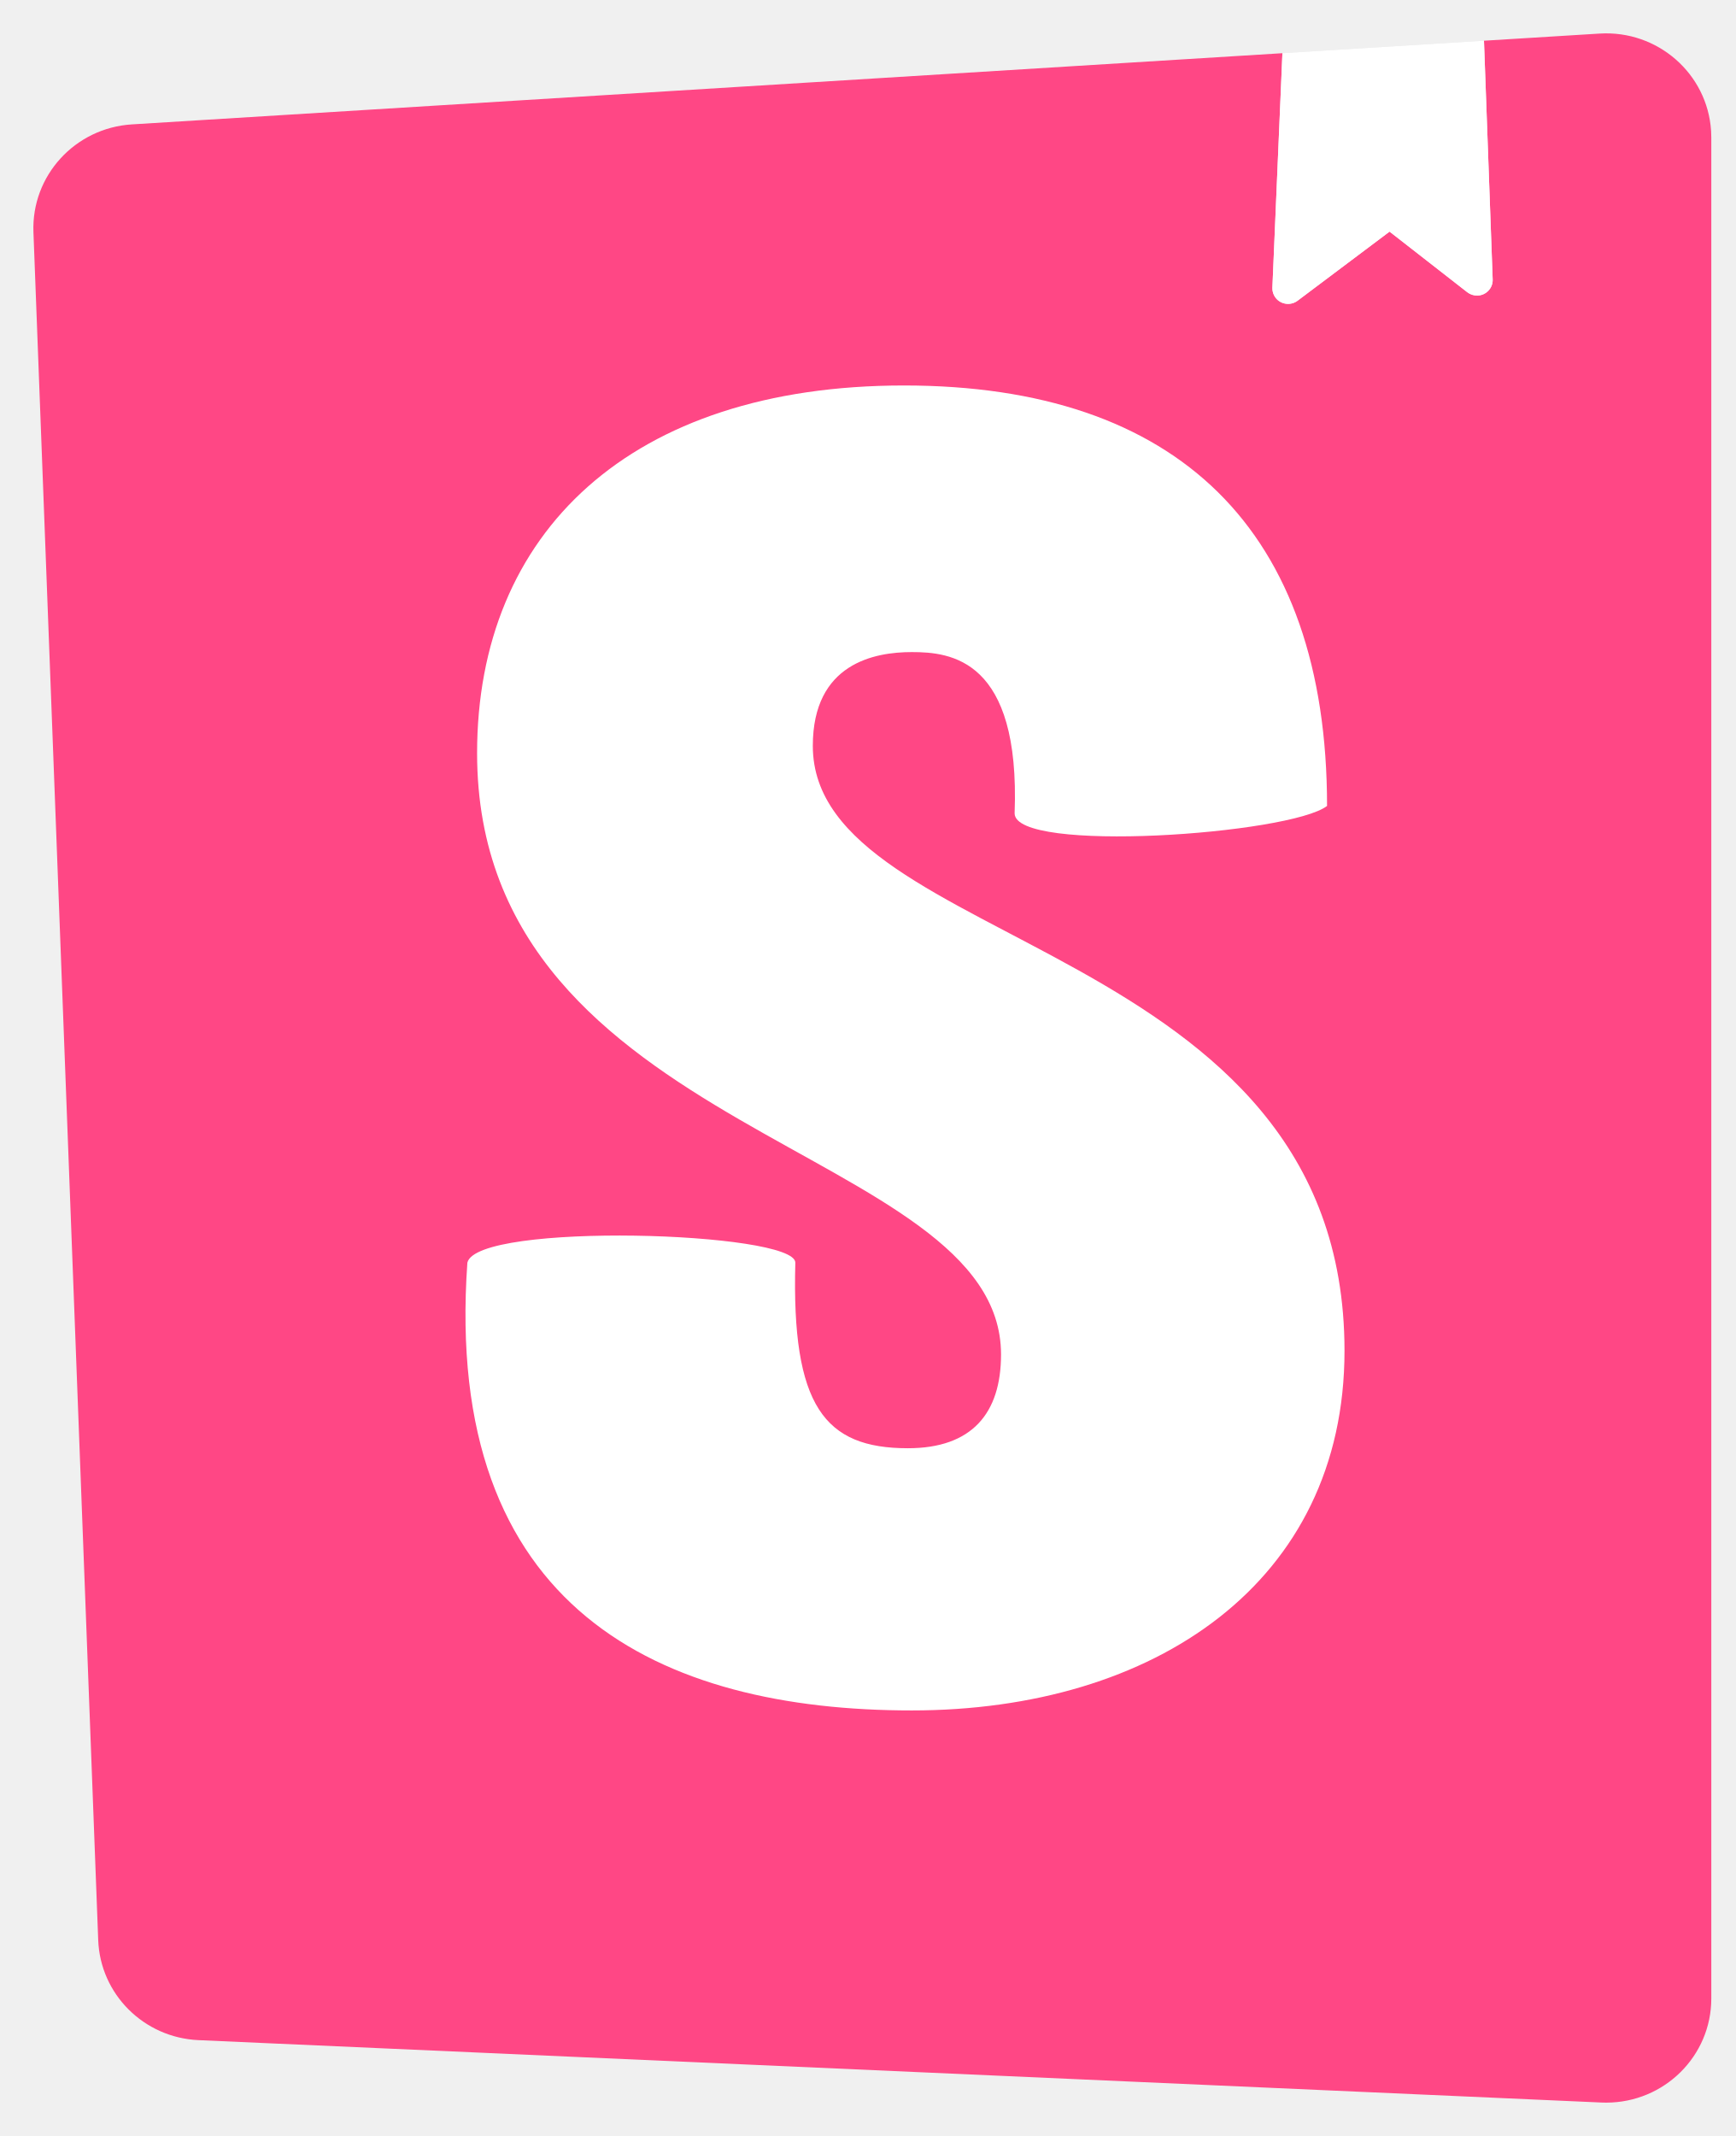
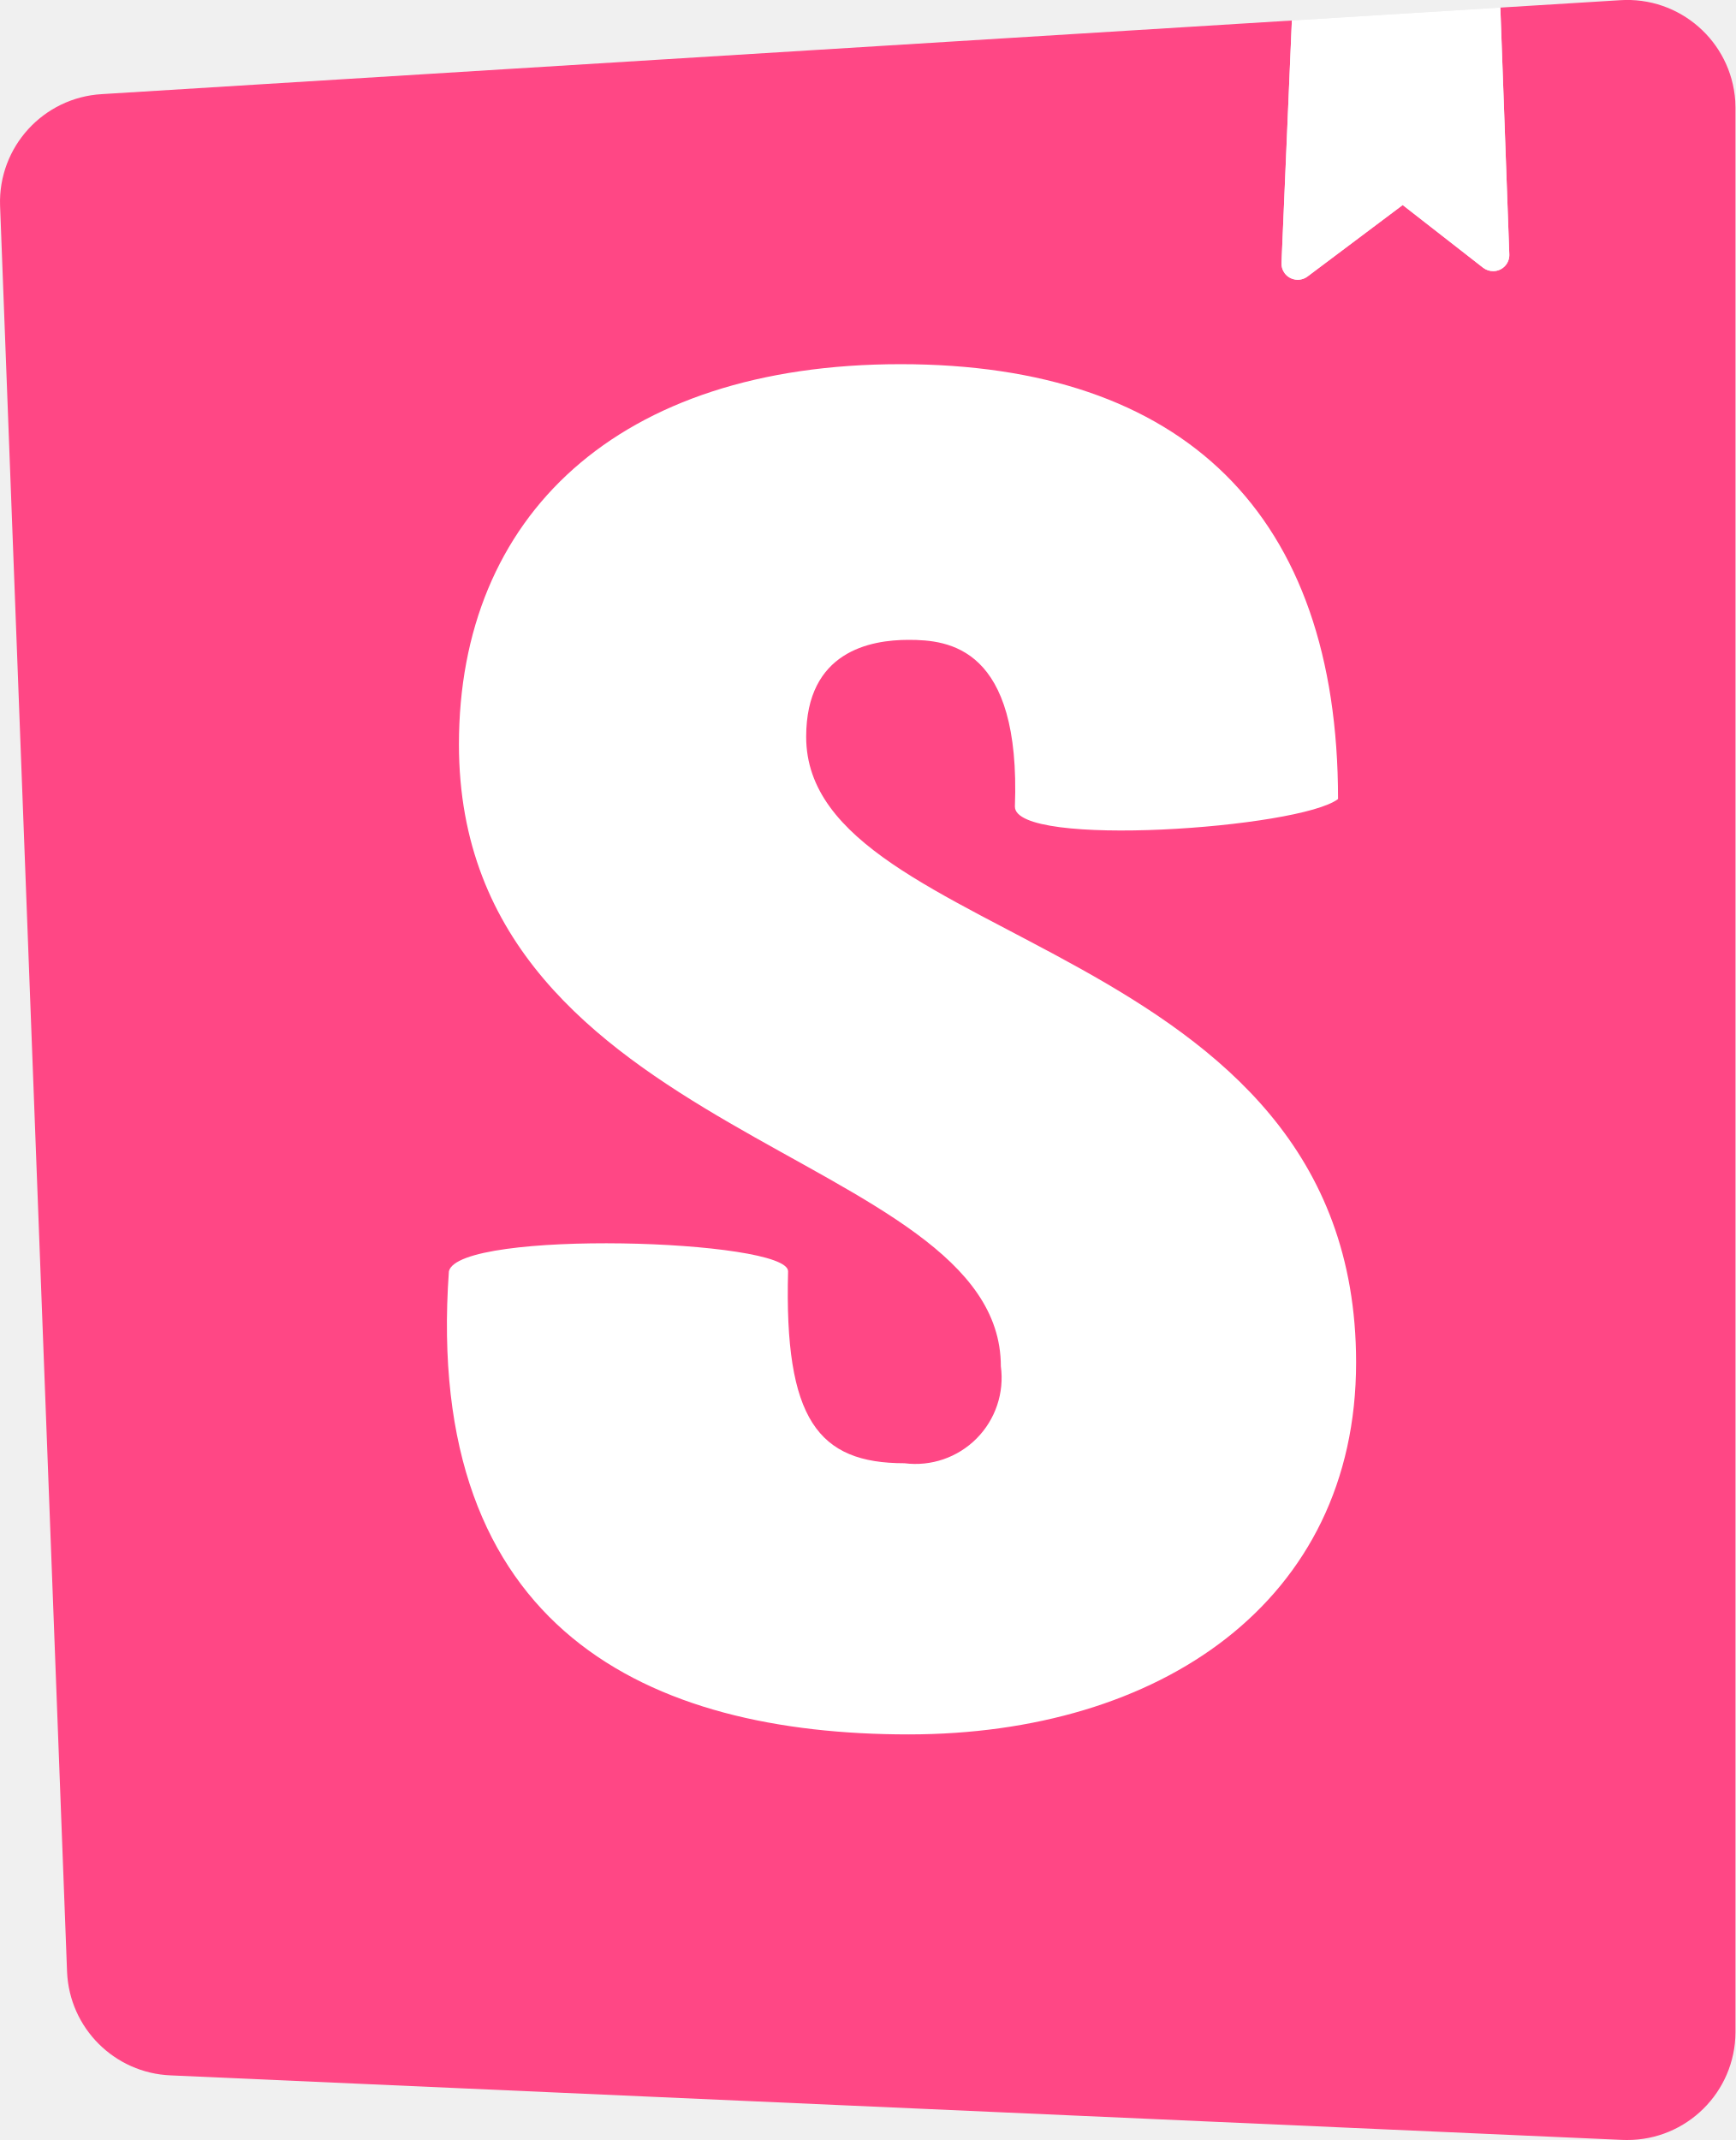
- <svg xmlns="http://www.w3.org/2000/svg" xmlns:xlink="http://www.w3.org/1999/xlink" width="52" height="64" version="1.1" viewBox="0 0 52 64">
+ <svg xmlns="http://www.w3.org/2000/svg" viewBox="0 0 50.279 62">
  <defs>
-     <path id="path-1" d="M1.943,57.131 L0.002,5.955 C-0.062,4.265 1.248,2.832 2.953,2.727 L46.933,0.006 C48.669,-0.101 50.164,1.205 50.273,2.923 C50.277,2.988 50.279,3.052 50.279,3.117 L50.279,58.883 C50.279,60.604 48.869,62 47.13,62 C47.082,62 47.035,61.999 46.988,61.997 L4.949,60.128 C3.311,60.055 2.004,58.752 1.943,57.131 Z" />
+     <mask id="a79871bc-3bf5-49b1-8dae-35d17e4d3766" x="0" y="0" width="50.279" height="62" maskUnits="userSpaceOnUse">
+       <g id="fe363119-06f5-4529-95e6-3b2fd4c871e5" data-name="mask-2">
+         <path id="b7b995ac-8c43-49c8-9399-b095057801bc" data-name="path-1" d="M1.943,57.131.002,5.955a3.13,3.13,0,0,1,2.951-3.228l43.98-2.721a3.138,3.138,0,0,1,3.34,2.917q.006.097.006.194V58.883A3.133,3.133,0,0,1,47.13,62q-.071,0-.141-.003L4.949,60.128A3.133,3.133,0,0,1,1.943,57.131Z" fill="#fff" fill-rule="evenodd" />
+       </g>
+     </mask>
  </defs>
-   <g id="icon-storybook-default" fill="none" fill-rule="evenodd" stroke="none" stroke-width="1">
-     <g id="icon" transform="translate(1, 1)">
-       <path id="Combined-Shape" fill="#FF4785" fill-rule="nonzero" d="M50.273,2.923 C50.277,2.988 50.279,3.052 50.279,3.117 L50.279,58.883 C50.279,60.604 48.869,62 47.13,62 C47.082,62 47.035,61.999 46.988,61.997 L4.949,60.128 C3.311,60.055 2.004,58.752 1.943,57.131 L0.002,5.955 C-0.062,4.265 1.248,2.832 2.953,2.727 L37.427,0.594 L37.127,7.621 C37.124,7.702 37.142,7.782 37.179,7.853 L37.222,7.921 C37.379,8.126 37.674,8.166 37.881,8.011 L37.881,8.011 L40.638,5.94 L42.967,7.756 C43.055,7.824 43.163,7.859 43.275,7.856 C43.534,7.847 43.737,7.631 43.728,7.375 L43.728,7.375 L43.467,0.22 L46.933,0.006 C48.669,-0.101 50.164,1.205 50.273,2.923 Z" />
-       <mask id="mask-2" fill="#fff">
-         <use xlink:href="#path-1" />
-       </mask>
-       <path id="S" fill="#FFF" fill-rule="nonzero" d="M29.403,23.369 C29.403,24.581 37.657,24 38.765,23.148 C38.765,14.89 34.287,10.55 26.089,10.55 C17.89,10.55 13.296,14.957 13.296,21.568 C13.296,33.082 28.996,33.303 28.996,39.583 C28.996,41.346 28.124,42.393 26.205,42.393 C23.705,42.393 22.716,41.129 22.832,36.832 C22.832,35.9 13.296,35.609 13.005,36.832 C12.265,47.245 18.82,50.249 26.321,50.249 C33.59,50.249 39.288,46.414 39.288,39.473 C39.288,27.132 23.356,27.463 23.356,21.348 C23.356,18.869 25.216,18.538 26.321,18.538 C27.484,18.538 29.577,18.741 29.403,23.369 Z" mask="url(#mask-2)" />
-       <path id="bookmark" fill="#FFF" fill-rule="nonzero" d="M37.127,7.621 L37.428,0.592 L43.467,0.218 L43.728,7.375 C43.737,7.631 43.534,7.847 43.275,7.856 C43.163,7.859 43.055,7.824 42.967,7.756 L40.638,5.94 L37.881,8.011 C37.674,8.166 37.379,8.126 37.222,7.921 C37.156,7.835 37.123,7.729 37.127,7.621 Z" mask="url(#mask-2)" />
+   <g id="fd70b3ea-0257-4771-ad4e-4bdadb0513ef" data-name="Layer 2">
+     <g id="a1c87342-15a8-447a-9105-c3fcb52bcd58" data-name="Layer 1">
+       <g id="bdaf9c15-d409-40c4-968c-e8e9dd8dde13" data-name="icon">
+         <path id="b56b517b-ab0e-42a8-9c03-6601aeb912c3" data-name="Combined-Shape" d="M50.273,2.923q.006.097.006.194V58.883A3.133,3.133,0,0,1,47.13,62q-.071,0-.141-.003L4.949,60.128a3.133,3.133,0,0,1-3.006-2.997L.002,5.955a3.13,3.13,0,0,1,2.951-3.228L37.427.594l-.3,7.027a.461.461,0,0,0,.052.232l.043.068a.473.473,0,0,0,.658.089h0L40.638,5.94l2.329,1.816a.473.473,0,0,0,.307.099.467.467,0,0,0,.453-.481h0L43.467.22,46.933.006A3.138,3.138,0,0,1,50.273,2.923Z" fill="#ff4785" />
+         <g mask="url(#a79871bc-3bf5-49b1-8dae-35d17e4d3766)">
+           <path id="bf563310-514e-4bef-949a-87228239adaa" data-name="S" d="M29.403,23.369c0,1.213,8.254.632,9.362-.22,0-8.259-4.477-12.598-12.676-12.598S13.296,14.957,13.296,21.568c0,11.514,15.7,11.735,15.7,18.015a2.496,2.496,0,0,1-2.791,2.81c-2.5,0-3.489-1.264-3.373-5.561,0-.932-9.536-1.223-9.827,0C12.265,47.245,18.82,50.249,26.321,50.249c7.268,0,12.967-3.835,12.967-10.776,0-12.341-15.932-12.01-15.932-18.125,0-2.479,1.861-2.81,2.966-2.81C27.484,18.538,29.577,18.741,29.403,23.369Z" fill="#fff" />
+         </g>
+         <g mask="url(#a79871bc-3bf5-49b1-8dae-35d17e4d3766)">
+           <path id="e885deee-7f27-4bb6-9d4f-a8567dc2f75c" data-name="bookmark" d="M37.127,7.621,37.428.592,43.467.218l.26,7.156a.467.467,0,0,1-.453.481.473.473,0,0,1-.307-.099l-2.329-1.816L37.881,8.011a.473.473,0,0,1-.658-.089A.462.462,0,0,1,37.127,7.621Z" fill="#fff" />
+         </g>
+       </g>
    </g>
  </g>
</svg>
